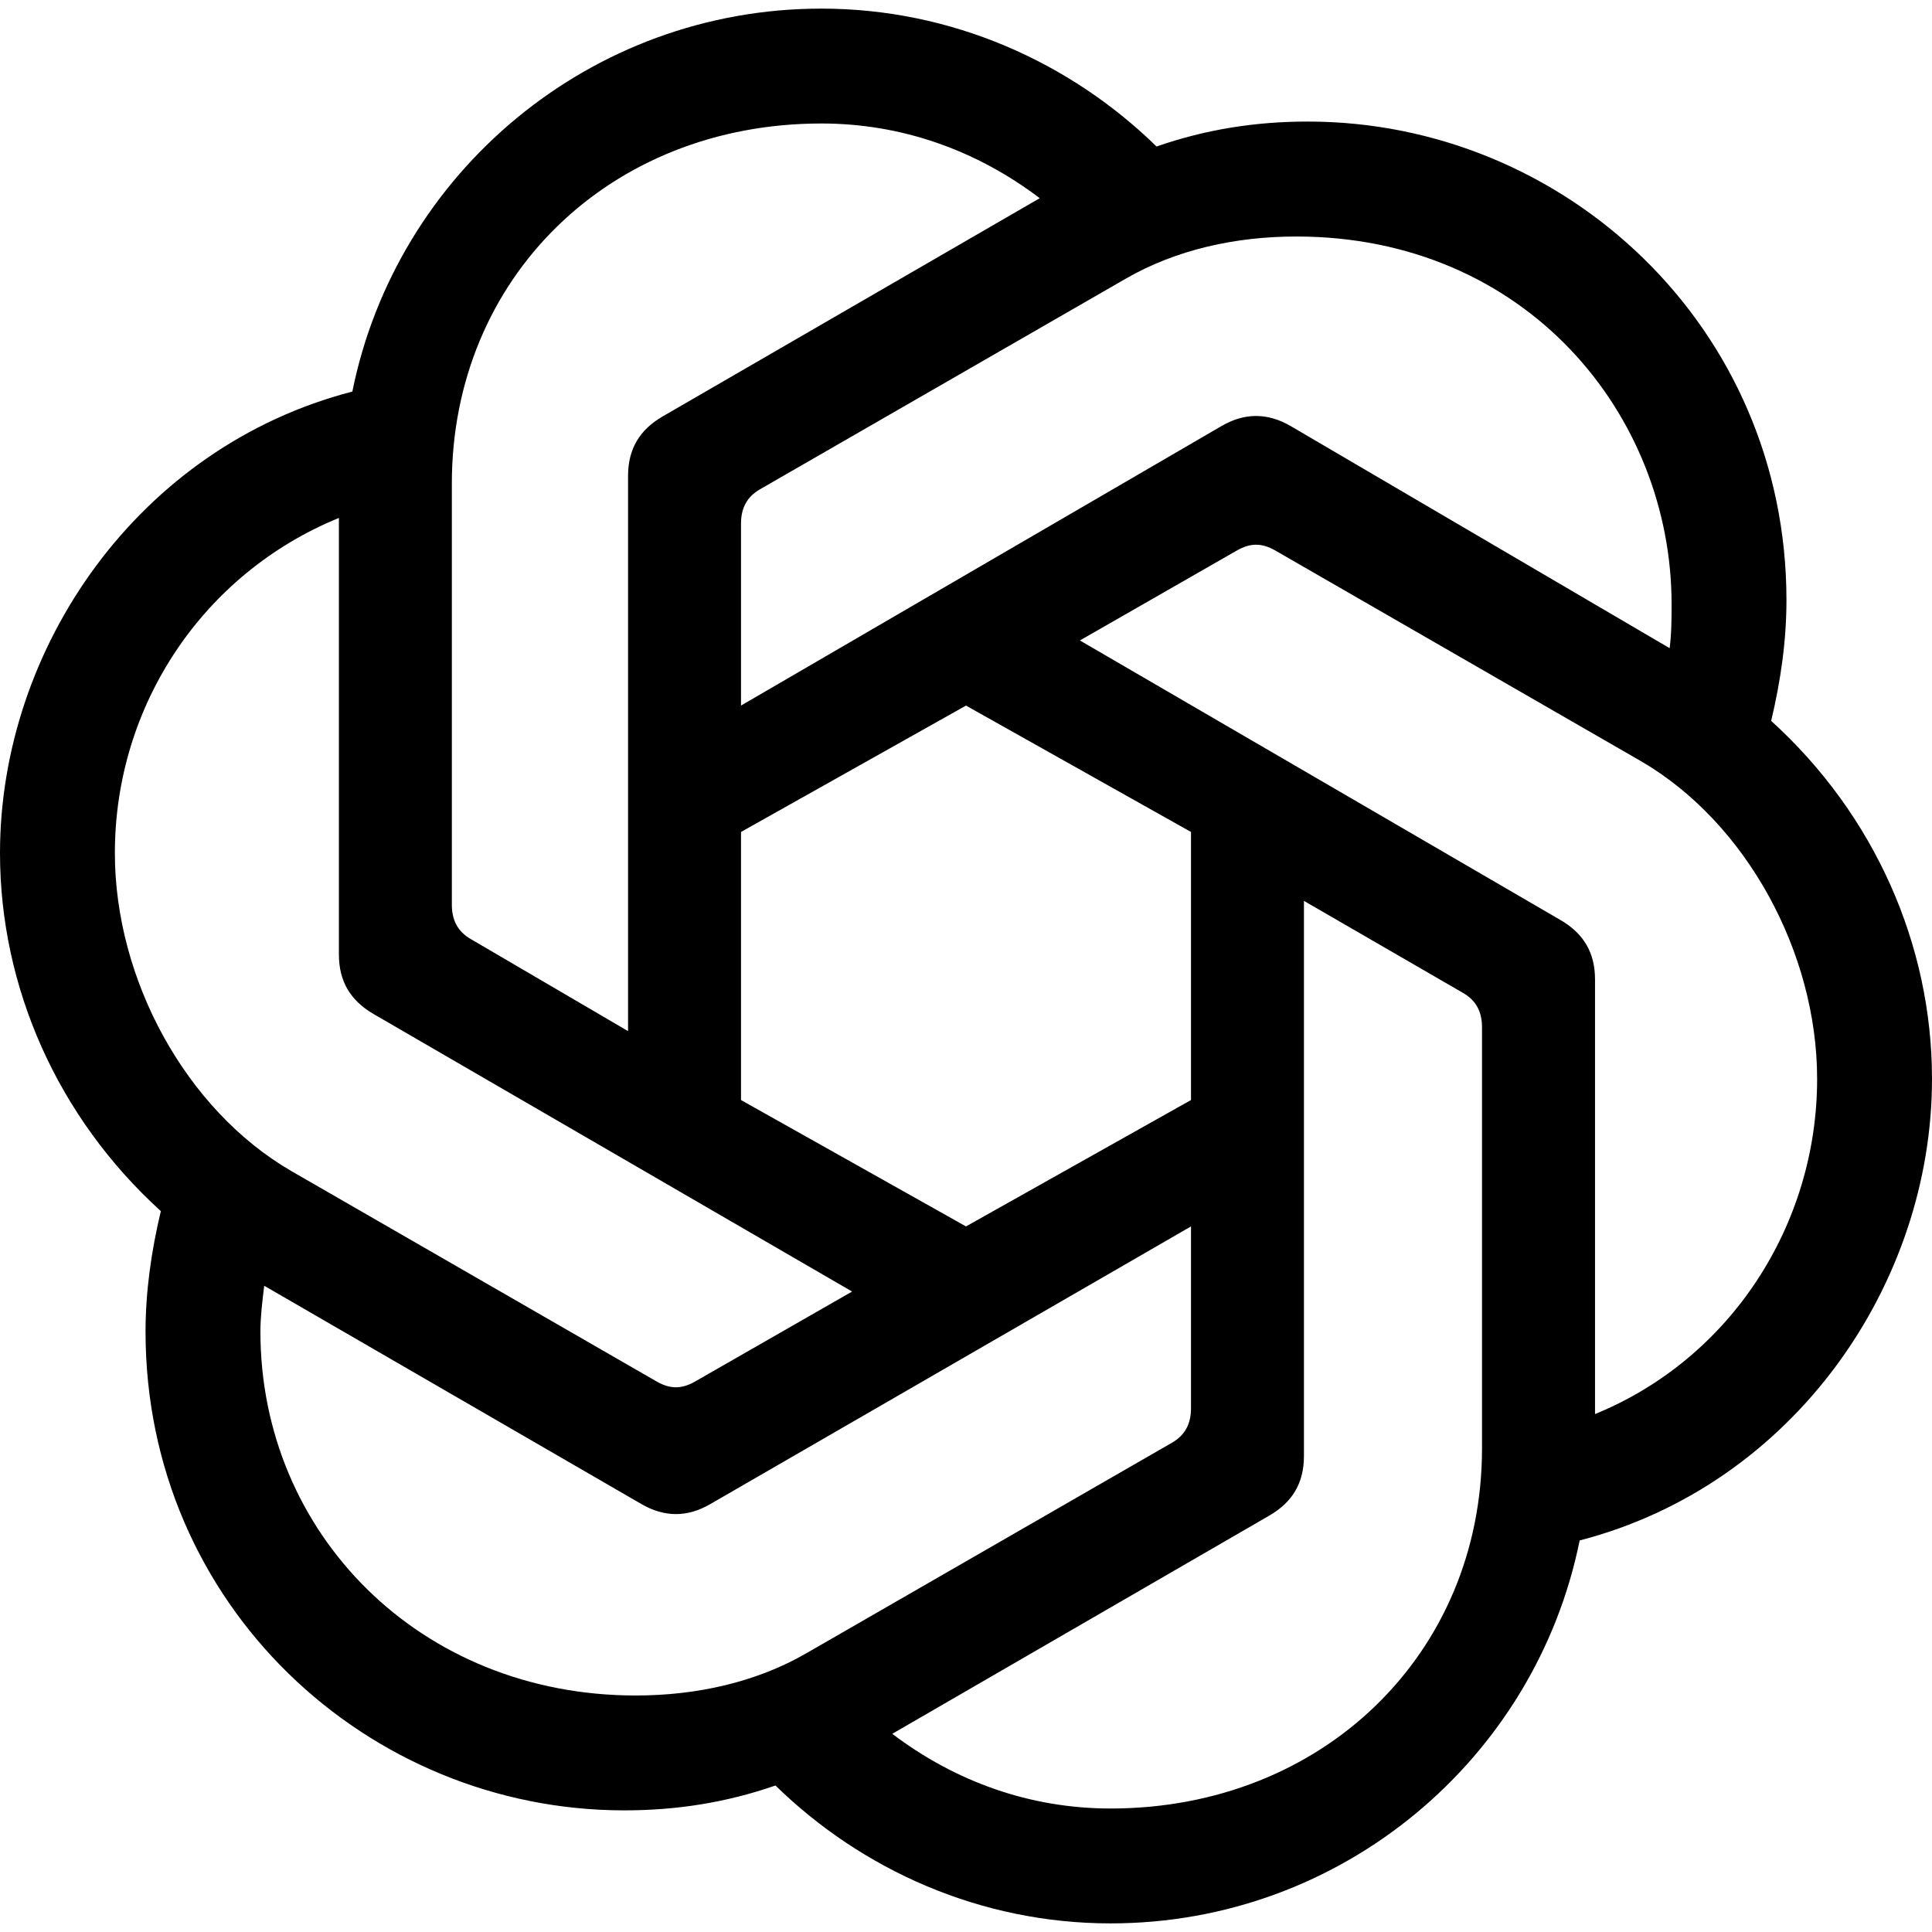
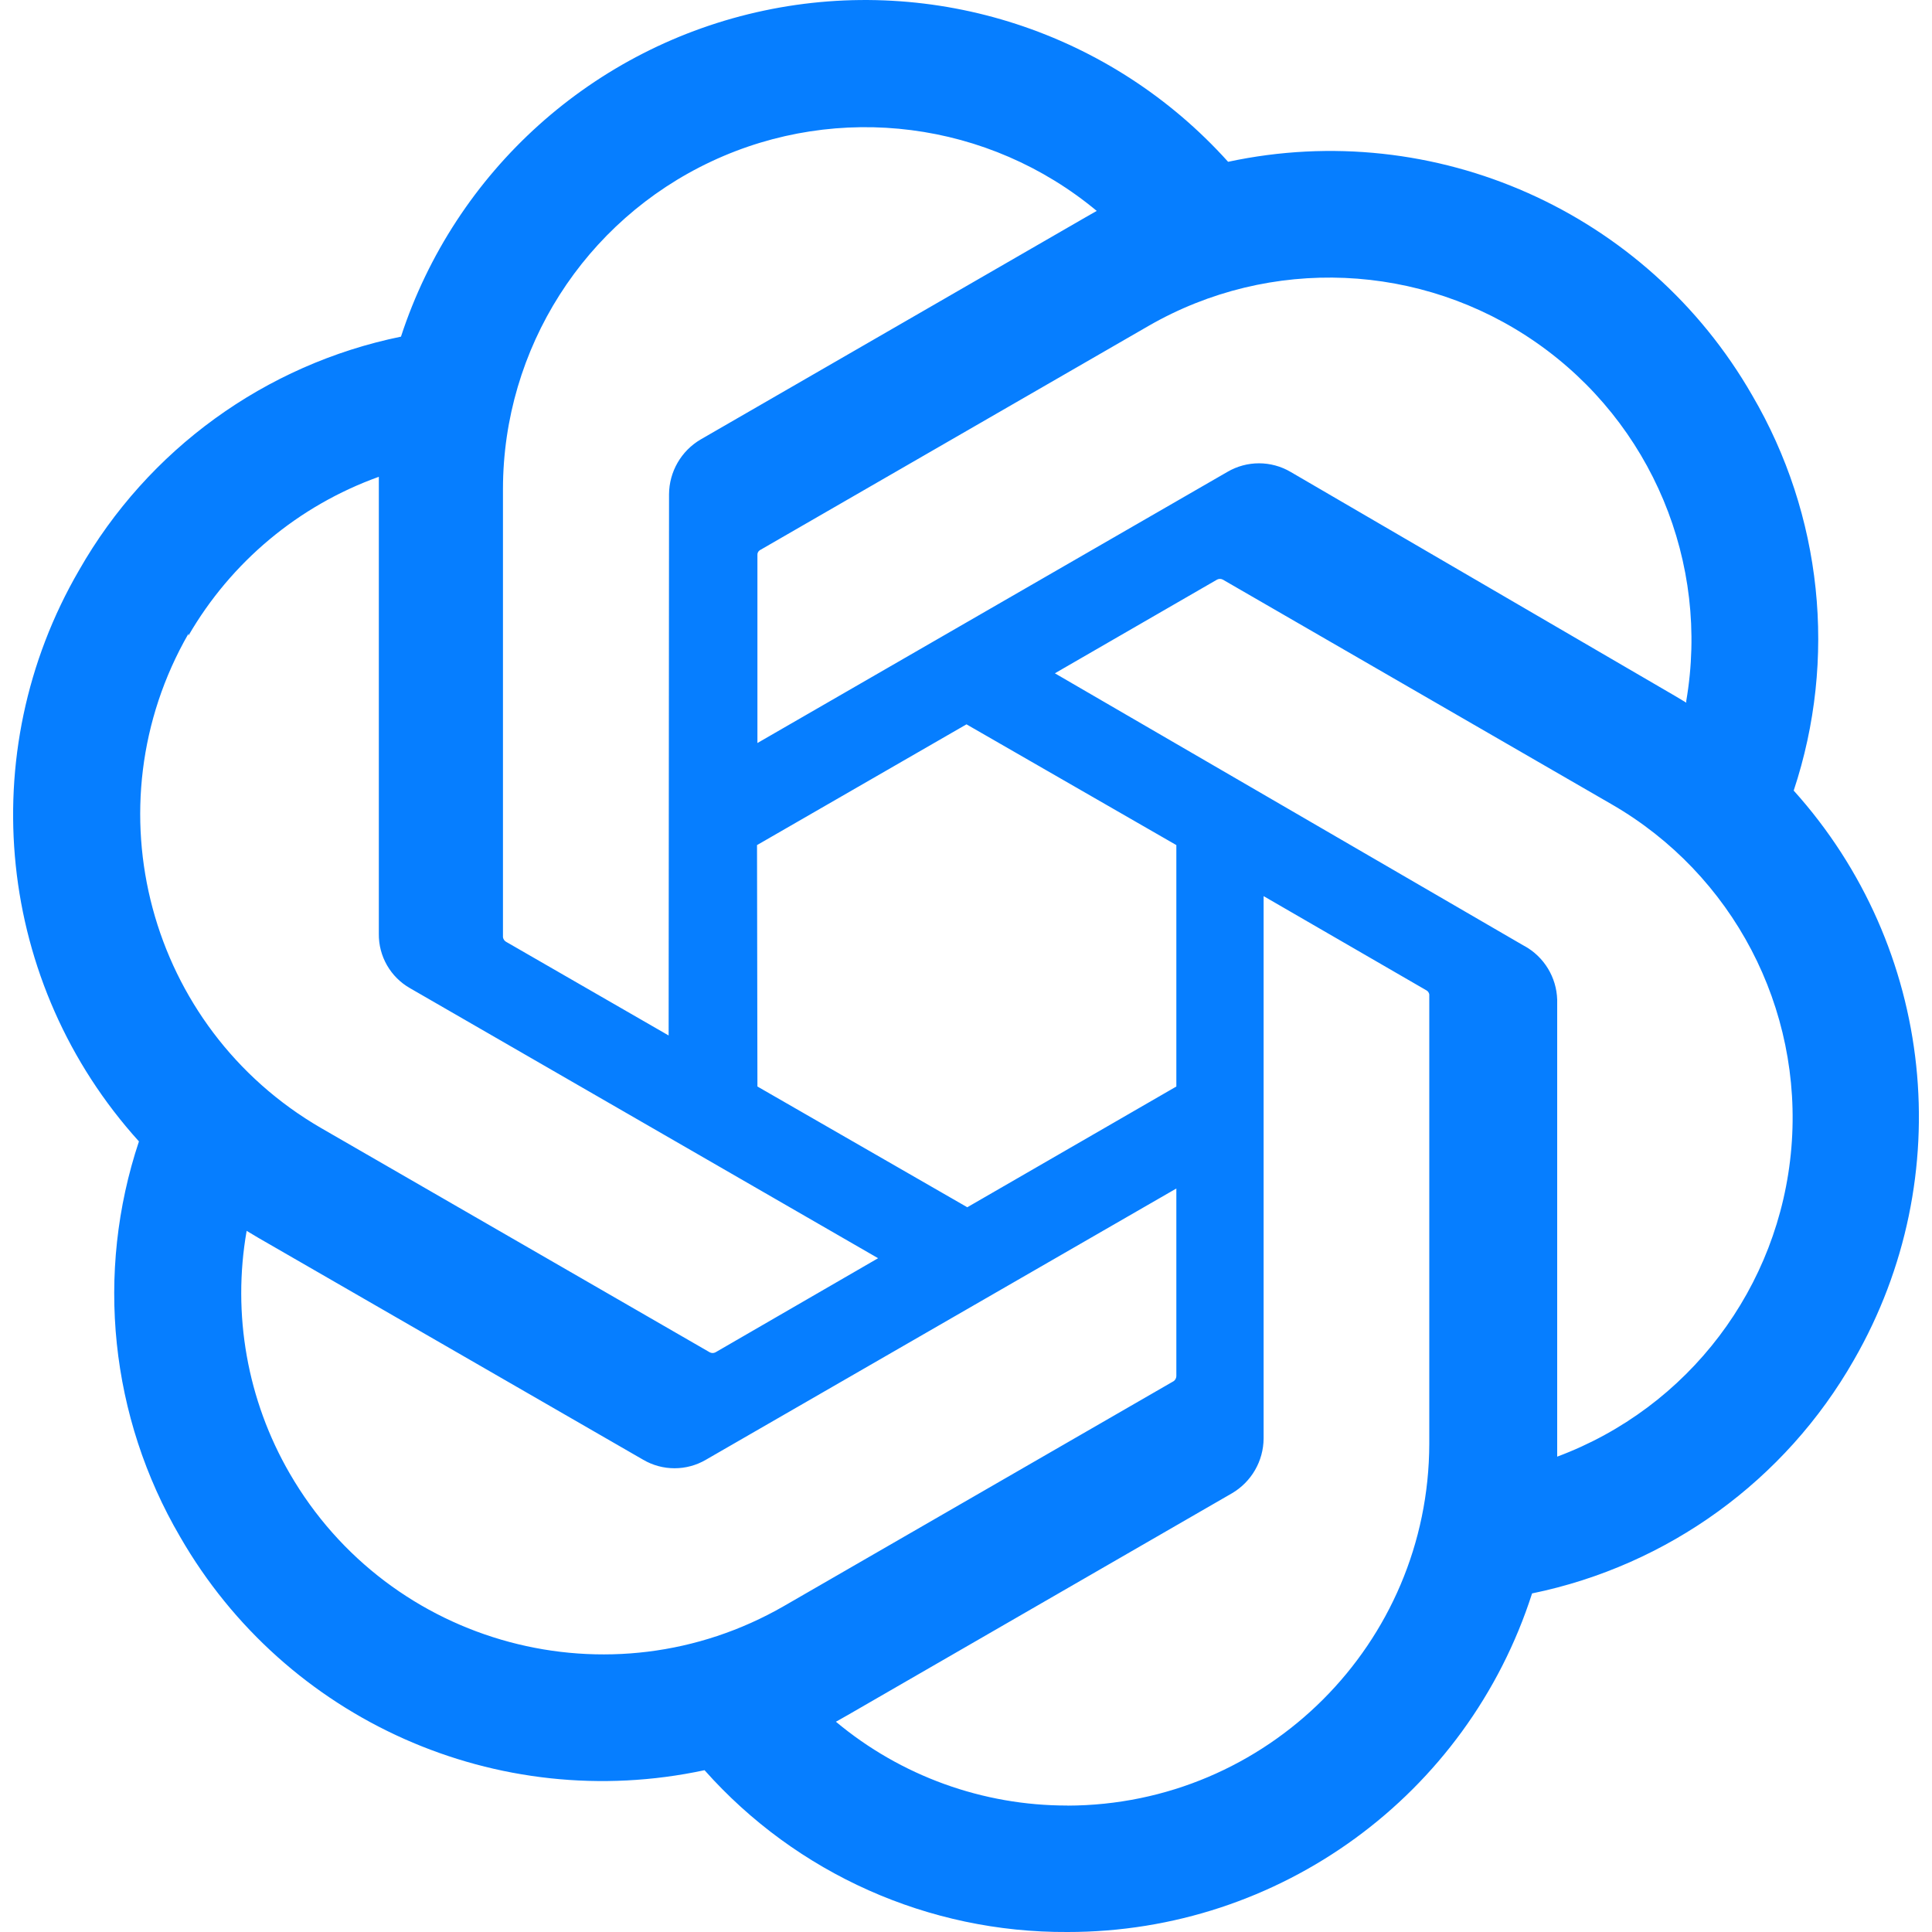
- <svg xmlns="http://www.w3.org/2000/svg" width="24" height="24" viewBox="0 0 24 24" fill="none">
-   <text x="-9999" y="-9999">ChatGPT</text>
-   <path d="M9.205 8.765V6.505C9.205 6.315 9.276 6.172 9.443 6.077L13.986 3.461C14.605 3.104    15.342 2.938 16.103 2.938C18.957 2.938 20.765 5.15 20.765 7.505C20.765 7.671 20.765 7.861    20.741 8.052L16.032 5.292C15.746 5.126 15.461 5.126 15.175 5.292L9.205 8.765ZM19.814 17.566V12.166C19.814   11.833 19.671 11.595 19.385 11.429L13.415 7.956L15.366 6.838C15.532 6.743 15.675 6.743 15.841 6.838L20.384   9.455C21.693 10.216 22.573 11.833 22.573 13.403C22.573 15.211 21.503 16.876 19.814 17.566V17.566ZM7.802   12.809L5.851 11.667C5.685 11.572 5.613 11.429 5.613 11.239V6.006C5.613 3.461 7.564 1.534 10.204   1.534C11.203 1.534 12.131 1.867 12.916 2.462L8.23 5.174C7.945 5.34 7.802 5.578 7.802   5.911V12.809L7.802 12.809ZM12 15.235L9.205 13.665V10.335L12 8.765L14.795 10.335V13.665L12   15.235ZM13.796 22.466C12.797 22.466 11.869 22.133 11.084 21.538L15.77 18.826C16.055 18.66   16.198 18.422 16.198 18.089V11.191L18.172 12.333C18.339 12.428 18.41 12.571 18.41 12.761V17.994C18.41   20.539 16.436 22.466 13.796 22.466V22.466ZM8.158 17.162L3.615 14.545C2.307 13.784 1.427 12.167 1.427   10.597C1.427 8.765 2.521 7.124 4.21 6.434V11.857C4.21 12.191 4.353 12.428 4.638 12.595L10.585   16.044L8.634 17.162C8.468 17.257 8.325 17.257 8.158 17.162ZM7.897 21.062C5.209 21.062 3.235 19.041 3.235   16.543C3.235 16.353 3.259 16.163 3.282 15.972L7.968 18.684C8.254 18.85 8.539 18.85 8.824 18.684L14.795   15.235V17.495C14.795 17.685 14.723 17.828 14.557 17.923L10.014 20.539C9.395 20.896 8.658 21.062 7.897   21.062H7.897ZM13.796 23.893C16.674 23.893 19.076 21.847 19.623 19.136C22.287 18.446 24 15.948 24 13.403C24   11.738 23.287 10.121 22.002 8.955C22.121 8.456 22.192 7.956 22.192 7.457C22.192 4.056 19.433 1.51 16.246   1.51C15.604 1.51 14.985 1.605 14.367 1.82C13.296 0.773 11.822 0.107 10.204 0.107C7.326 0.107   4.924 2.153 4.377 4.864C1.713 5.554 0 8.052 0 10.597C0 12.262 0.714 13.879 1.998 15.045C1.879 15.544   1.808 16.044 1.808 16.543C1.808 19.944 4.567 22.489 7.754 22.489C8.396 22.489 9.015 22.395 9.633 22.18C10.704   23.227 12.178 23.893 13.796 23.893Z" fill="currentColor">
- 	</path>
+ <svg xmlns="http://www.w3.org/2000/svg" fill="#067eff" width="24px" height="24px" viewBox="0 0 24 24" role="img">
+   <g id="SVGRepo_bgCarrier" stroke-width="0" />
+   <g id="SVGRepo_tracerCarrier" stroke-linecap="round" stroke-linejoin="round" />
+   <g id="SVGRepo_iconCarrier">
+     <path d="M22.282 9.821a5.985 5.985 0 0 0-.516-4.911 6.046 6.046 0 0 0-6.51-2.9A6.065 6.065 0 0 0 4.981 4.182a5.985 5.985 0 0 0-3.998 2.9 6.046 6.046 0 0 0 .743 7.097 5.98 5.98 0 0 0 .511 4.911 6.051 6.051 0 0 0 6.515 2.9A5.985 5.985 0 0 0 13.26 24a6.056 6.056 0 0 0 5.772-4.206 5.989 5.989 0 0 0 3.998-2.9 6.056 6.056 0 0 0-.748-7.073zm-9.022 12.608a4.476 4.476 0 0 1-2.876-1.041l.142-.08 4.778-2.758a.795.795 0 0 0 .393-.681v-6.737l2.02 1.169a.071.071 0 0 1 .038.052v5.583a4.504 4.504 0 0 1-4.495 4.494zm-9.661-4.125a4.471 4.471 0 0 1-.535-3.014l.142.085 4.783 2.758a.771.771 0 0 0 .781 0l5.843-3.369v2.332a.08.08 0 0 1-.033.061L9.74 19.95a4.499 4.499 0 0 1-6.141-1.646zM2.341 7.896a4.485 4.485 0 0 1 2.365-1.973V11.6a.766.766 0 0 0 .388.676l5.814 3.354-2.02 1.169a.076.076 0 0 1-.071 0l-4.83-2.787A4.504 4.504 0 0 1 2.341 7.872zm16.596 3.856L13.104 8.364 15.119 7.2a.076.076 0 0 1 .071 0l4.83 2.791a4.494 4.494 0 0 1-.676 8.104v-5.677a.79.79 0 0 0-.407-.667zm2.011-3.023l-.142-.085-4.774-2.782a.776.776 0 0 0-.785 0L9.409 9.23V6.897a.066.066 0 0 1 .028-.061l4.83-2.787a4.499 4.499 0 0 1 6.68 4.66zM8.306 12.863l-2.02-1.164a.08.08 0 0 1-.038-.057V6.074a4.499 4.499 0 0 1 7.376-3.454l-.142.081L8.704 5.459a.795.795 0 0 0-.393.681zm1.098-2.365l2.602-1.5 2.607 1.5v2.999l-2.597 1.5-2.607-1.5Z" />
+   </g>
</svg>
